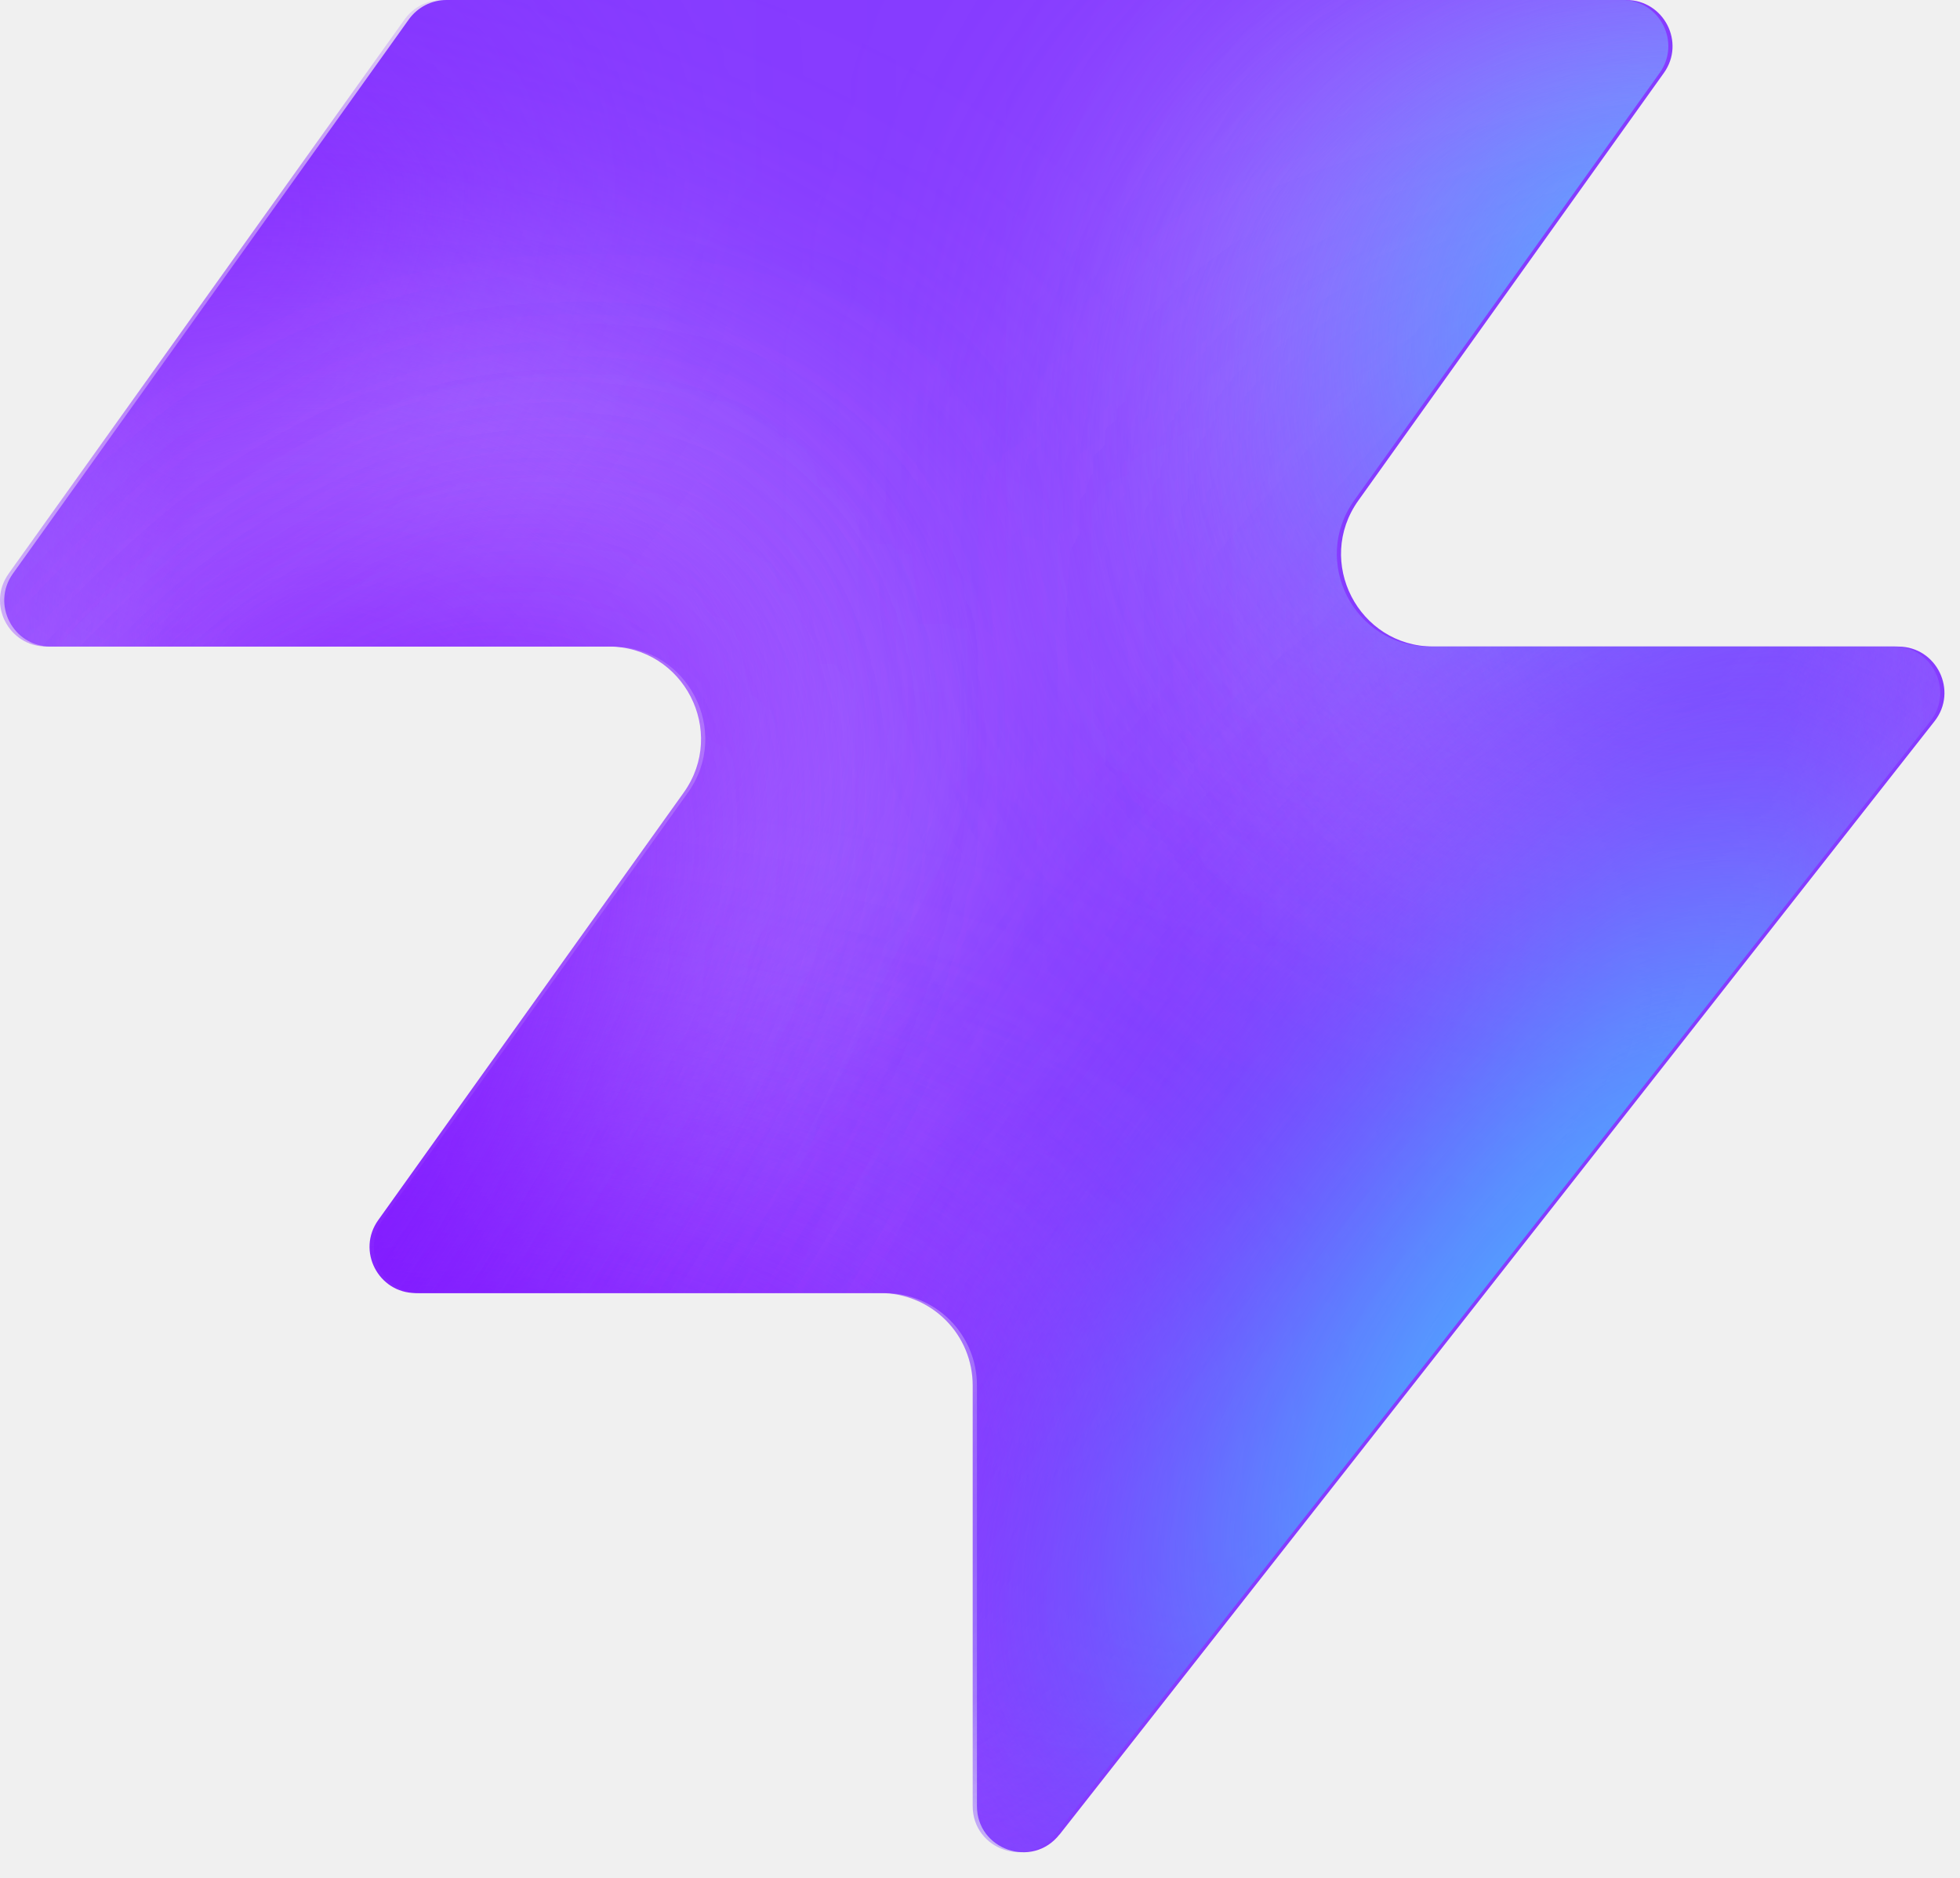
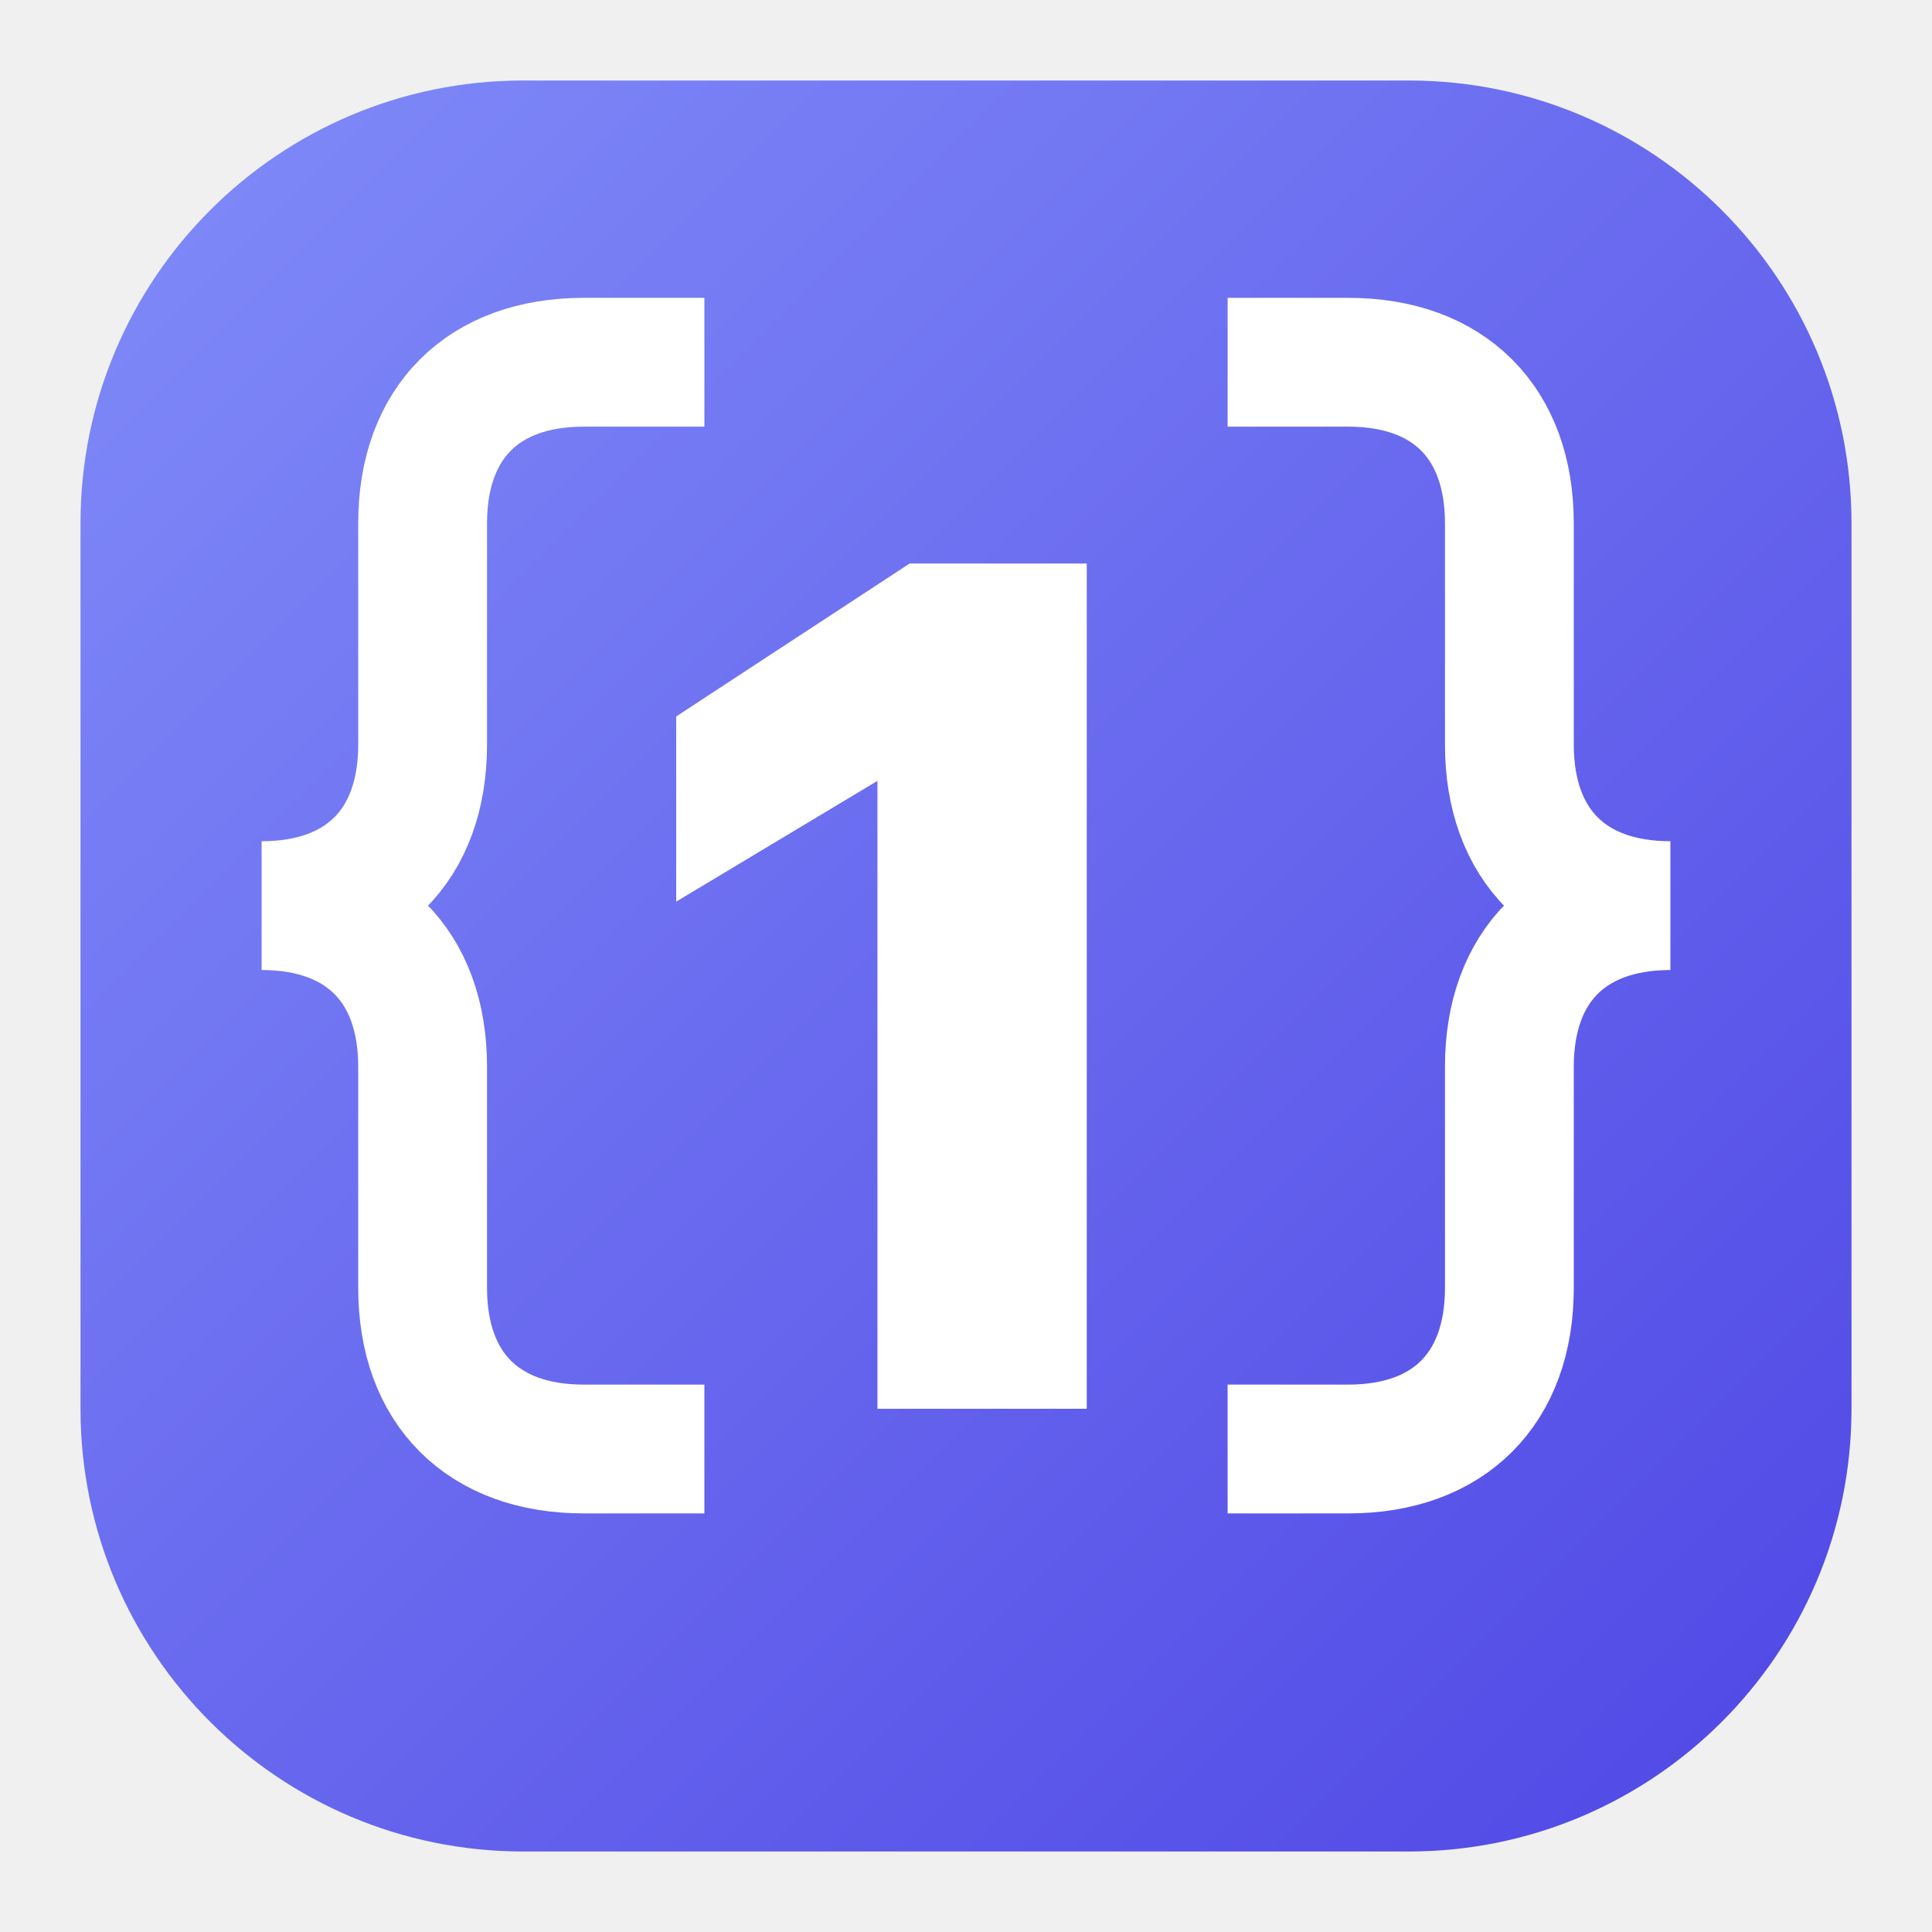
- <svg xmlns="http://www.w3.org/2000/svg" width="48" height="46" fill="none" viewBox="0 0 48 46">
-   <path fill="#863bff" d="M25.946 44.938c-.664.845-2.021.375-2.021-.698V33.937a2.26 2.26 0 0 0-2.262-2.262H10.287c-.92 0-1.456-1.04-.92-1.788l7.48-10.471c1.07-1.497 0-3.578-1.842-3.578H1.237c-.92 0-1.456-1.04-.92-1.788L10.013.474c.214-.297.556-.474.92-.474h28.894c.92 0 1.456 1.04.92 1.788l-7.48 10.471c-1.07 1.498 0 3.579 1.842 3.579h11.377c.943 0 1.473 1.088.89 1.83L25.947 44.94z" style="fill:#863bff;fill:color(display-p3 .525 .23 1);fill-opacity:1" />
-   <mask id="a" width="48" height="46" x="0" y="0" maskUnits="userSpaceOnUse" style="mask-type:alpha">
-     <path fill="#000" d="M25.842 44.938c-.664.844-2.021.375-2.021-.698V33.937a2.26 2.26 0 0 0-2.262-2.262H10.183c-.92 0-1.456-1.04-.92-1.788l7.48-10.471c1.07-1.498 0-3.579-1.842-3.579H1.133c-.92 0-1.456-1.04-.92-1.787L9.91.473c.214-.297.556-.474.92-.474h28.894c.92 0 1.456 1.04.92 1.788l-7.48 10.471c-1.07 1.498 0 3.578 1.842 3.578h11.377c.943 0 1.473 1.088.89 1.832L25.843 44.94z" style="fill:#000;fill-opacity:1" />
-   </mask>
-   <g mask="url(#a)">
-     <g filter="url(#b)">
-       <ellipse cx="5.508" cy="14.704" fill="#ede6ff" rx="5.508" ry="14.704" style="fill:#ede6ff;fill:color(display-p3 .927 .903 1);fill-opacity:1" transform="matrix(.00324 1 1 -.00324 -4.47 31.516)" />
-     </g>
-     <g filter="url(#c)">
-       <ellipse cx="10.399" cy="29.851" fill="#ede6ff" rx="10.399" ry="29.851" style="fill:#ede6ff;fill:color(display-p3 .927 .903 1);fill-opacity:1" transform="matrix(.00324 1 1 -.00324 -39.328 7.883)" />
-     </g>
-     <g filter="url(#d)">
-       <ellipse cx="5.508" cy="30.487" fill="#7e14ff" rx="5.508" ry="30.487" style="fill:#7e14ff;fill:color(display-p3 .492 .077 1);fill-opacity:1" transform="rotate(89.814 -25.913 -14.639)scale(1 -1)" />
-     </g>
-     <g filter="url(#e)">
-       <ellipse cx="5.508" cy="30.599" fill="#7e14ff" rx="5.508" ry="30.599" style="fill:#7e14ff;fill:color(display-p3 .492 .077 1);fill-opacity:1" transform="rotate(89.814 -32.644 -3.334)scale(1 -1)" />
-     </g>
-     <g filter="url(#f)">
-       <ellipse cx="5.508" cy="30.599" fill="#7e14ff" rx="5.508" ry="30.599" style="fill:#7e14ff;fill:color(display-p3 .492 .077 1);fill-opacity:1" transform="matrix(.00324 1 1 -.00324 -34.34 30.47)" />
-     </g>
-     <g filter="url(#g)">
-       <ellipse cx="14.072" cy="22.078" fill="#ede6ff" rx="14.072" ry="22.078" style="fill:#ede6ff;fill:color(display-p3 .927 .903 1);fill-opacity:1" transform="rotate(93.35 24.506 48.493)scale(-1 1)" />
-     </g>
-     <g filter="url(#h)">
-       <ellipse cx="3.47" cy="21.501" fill="#7e14ff" rx="3.47" ry="21.501" style="fill:#7e14ff;fill:color(display-p3 .492 .077 1);fill-opacity:1" transform="rotate(89.009 28.708 47.59)scale(-1 1)" />
-     </g>
-     <g filter="url(#i)">
-       <ellipse cx="3.47" cy="21.501" fill="#7e14ff" rx="3.47" ry="21.501" style="fill:#7e14ff;fill:color(display-p3 .492 .077 1);fill-opacity:1" transform="rotate(89.009 28.708 47.59)scale(-1 1)" />
-     </g>
-     <g filter="url(#j)">
-       <ellipse cx=".387" cy="8.972" fill="#7e14ff" rx="4.407" ry="29.108" style="fill:#7e14ff;fill:color(display-p3 .492 .077 1);fill-opacity:1" transform="rotate(39.51 .387 8.972)" />
-     </g>
-     <g filter="url(#k)">
-       <ellipse cx="47.523" cy="-6.092" fill="#7e14ff" rx="4.407" ry="29.108" style="fill:#7e14ff;fill:color(display-p3 .492 .077 1);fill-opacity:1" transform="rotate(37.892 47.523 -6.092)" />
-     </g>
-     <g filter="url(#l)">
-       <ellipse cx="41.412" cy="6.333" fill="#47bfff" rx="5.971" ry="9.665" style="fill:#47bfff;fill:color(display-p3 .28 .748 1);fill-opacity:1" transform="rotate(37.892 41.412 6.333)" />
-     </g>
-     <g filter="url(#m)">
-       <ellipse cx="-1.879" cy="38.332" fill="#7e14ff" rx="4.407" ry="29.108" style="fill:#7e14ff;fill:color(display-p3 .492 .077 1);fill-opacity:1" transform="rotate(37.892 -1.88 38.332)" />
-     </g>
-     <g filter="url(#n)">
-       <ellipse cx="-1.879" cy="38.332" fill="#7e14ff" rx="4.407" ry="29.108" style="fill:#7e14ff;fill:color(display-p3 .492 .077 1);fill-opacity:1" transform="rotate(37.892 -1.88 38.332)" />
-     </g>
-     <g filter="url(#o)">
-       <ellipse cx="35.651" cy="29.907" fill="#7e14ff" rx="4.407" ry="29.108" style="fill:#7e14ff;fill:color(display-p3 .492 .077 1);fill-opacity:1" transform="rotate(37.892 35.651 29.907)" />
-     </g>
-     <g filter="url(#p)">
-       <ellipse cx="38.418" cy="32.4" fill="#47bfff" rx="5.971" ry="15.297" style="fill:#47bfff;fill:color(display-p3 .28 .748 1);fill-opacity:1" transform="rotate(37.892 38.418 32.4)" />
-     </g>
-   </g>
+ <svg xmlns="http://www.w3.org/2000/svg" width="48" height="48" viewBox="0 0 48 48" fill="none">
  <defs>
-     <filter id="b" width="60.045" height="41.654" x="-19.77" y="16.149" color-interpolation-filters="sRGB" filterUnits="userSpaceOnUse">
-       <feFlood flood-opacity="0" result="BackgroundImageFix" />
-       <feBlend in="SourceGraphic" in2="BackgroundImageFix" result="shape" />
-       <feGaussianBlur result="effect1_foregroundBlur_2002_17158" stdDeviation="7.659" />
-     </filter>
-     <filter id="c" width="90.34" height="51.437" x="-54.613" y="-7.533" color-interpolation-filters="sRGB" filterUnits="userSpaceOnUse">
-       <feFlood flood-opacity="0" result="BackgroundImageFix" />
-       <feBlend in="SourceGraphic" in2="BackgroundImageFix" result="shape" />
-       <feGaussianBlur result="effect1_foregroundBlur_2002_17158" stdDeviation="7.659" />
-     </filter>
-     <filter id="d" width="79.355" height="29.4" x="-49.64" y="2.03" color-interpolation-filters="sRGB" filterUnits="userSpaceOnUse">
-       <feFlood flood-opacity="0" result="BackgroundImageFix" />
-       <feBlend in="SourceGraphic" in2="BackgroundImageFix" result="shape" />
-       <feGaussianBlur result="effect1_foregroundBlur_2002_17158" stdDeviation="4.596" />
-     </filter>
-     <filter id="e" width="79.579" height="29.4" x="-45.045" y="20.029" color-interpolation-filters="sRGB" filterUnits="userSpaceOnUse">
-       <feFlood flood-opacity="0" result="BackgroundImageFix" />
-       <feBlend in="SourceGraphic" in2="BackgroundImageFix" result="shape" />
-       <feGaussianBlur result="effect1_foregroundBlur_2002_17158" stdDeviation="4.596" />
-     </filter>
-     <filter id="f" width="79.579" height="29.4" x="-43.513" y="21.178" color-interpolation-filters="sRGB" filterUnits="userSpaceOnUse">
-       <feFlood flood-opacity="0" result="BackgroundImageFix" />
-       <feBlend in="SourceGraphic" in2="BackgroundImageFix" result="shape" />
-       <feGaussianBlur result="effect1_foregroundBlur_2002_17158" stdDeviation="4.596" />
-     </filter>
-     <filter id="g" width="74.749" height="58.852" x="15.756" y="-17.901" color-interpolation-filters="sRGB" filterUnits="userSpaceOnUse">
-       <feFlood flood-opacity="0" result="BackgroundImageFix" />
-       <feBlend in="SourceGraphic" in2="BackgroundImageFix" result="shape" />
-       <feGaussianBlur result="effect1_foregroundBlur_2002_17158" stdDeviation="7.659" />
-     </filter>
-     <filter id="h" width="61.377" height="25.362" x="23.548" y="2.284" color-interpolation-filters="sRGB" filterUnits="userSpaceOnUse">
-       <feFlood flood-opacity="0" result="BackgroundImageFix" />
-       <feBlend in="SourceGraphic" in2="BackgroundImageFix" result="shape" />
-       <feGaussianBlur result="effect1_foregroundBlur_2002_17158" stdDeviation="4.596" />
-     </filter>
-     <filter id="i" width="61.377" height="25.362" x="23.548" y="2.284" color-interpolation-filters="sRGB" filterUnits="userSpaceOnUse">
-       <feFlood flood-opacity="0" result="BackgroundImageFix" />
-       <feBlend in="SourceGraphic" in2="BackgroundImageFix" result="shape" />
-       <feGaussianBlur result="effect1_foregroundBlur_2002_17158" stdDeviation="4.596" />
-     </filter>
-     <filter id="j" width="56.045" height="63.649" x="-27.636" y="-22.853" color-interpolation-filters="sRGB" filterUnits="userSpaceOnUse">
-       <feFlood flood-opacity="0" result="BackgroundImageFix" />
-       <feBlend in="SourceGraphic" in2="BackgroundImageFix" result="shape" />
-       <feGaussianBlur result="effect1_foregroundBlur_2002_17158" stdDeviation="4.596" />
-     </filter>
-     <filter id="k" width="54.814" height="64.646" x="20.116" y="-38.415" color-interpolation-filters="sRGB" filterUnits="userSpaceOnUse">
-       <feFlood flood-opacity="0" result="BackgroundImageFix" />
-       <feBlend in="SourceGraphic" in2="BackgroundImageFix" result="shape" />
-       <feGaussianBlur result="effect1_foregroundBlur_2002_17158" stdDeviation="4.596" />
-     </filter>
-     <filter id="l" width="33.541" height="35.313" x="24.641" y="-11.323" color-interpolation-filters="sRGB" filterUnits="userSpaceOnUse">
-       <feFlood flood-opacity="0" result="BackgroundImageFix" />
-       <feBlend in="SourceGraphic" in2="BackgroundImageFix" result="shape" />
-       <feGaussianBlur result="effect1_foregroundBlur_2002_17158" stdDeviation="4.596" />
-     </filter>
-     <filter id="m" width="54.814" height="64.646" x="-29.286" y="6.009" color-interpolation-filters="sRGB" filterUnits="userSpaceOnUse">
-       <feFlood flood-opacity="0" result="BackgroundImageFix" />
-       <feBlend in="SourceGraphic" in2="BackgroundImageFix" result="shape" />
-       <feGaussianBlur result="effect1_foregroundBlur_2002_17158" stdDeviation="4.596" />
-     </filter>
-     <filter id="n" width="54.814" height="64.646" x="-29.286" y="6.009" color-interpolation-filters="sRGB" filterUnits="userSpaceOnUse">
-       <feFlood flood-opacity="0" result="BackgroundImageFix" />
-       <feBlend in="SourceGraphic" in2="BackgroundImageFix" result="shape" />
-       <feGaussianBlur result="effect1_foregroundBlur_2002_17158" stdDeviation="4.596" />
-     </filter>
-     <filter id="o" width="54.814" height="64.646" x="8.244" y="-2.416" color-interpolation-filters="sRGB" filterUnits="userSpaceOnUse">
-       <feFlood flood-opacity="0" result="BackgroundImageFix" />
-       <feBlend in="SourceGraphic" in2="BackgroundImageFix" result="shape" />
-       <feGaussianBlur result="effect1_foregroundBlur_2002_17158" stdDeviation="4.596" />
-     </filter>
-     <filter id="p" width="39.409" height="43.623" x="18.713" y="10.588" color-interpolation-filters="sRGB" filterUnits="userSpaceOnUse">
-       <feFlood flood-opacity="0" result="BackgroundImageFix" />
-       <feBlend in="SourceGraphic" in2="BackgroundImageFix" result="shape" />
-       <feGaussianBlur result="effect1_foregroundBlur_2002_17158" stdDeviation="4.596" />
-     </filter>
+     <linearGradient id="g" x1="2" y1="2" x2="46" y2="46" gradientUnits="userSpaceOnUse">
+       <stop stop-color="#818cf8" />
+       <stop offset="1" stop-color="#4f46e5" />
+     </linearGradient>
  </defs>
+   <rect x="2" y="2" width="44" height="44" rx="11" fill="url(#g)" />
+   <path d="M17.5 9h-3c-2.5 0-4 1.5-4 4v5.5c0 2.5-1.5 4-4 4 2.5 0 4 1.5 4 4V32c0 2.5 1.5 4 4 4h3" stroke="#fff" stroke-width="3.2" fill="none" />
+   <path d="M30.5 9h3c2.5 0 4 1.5 4 4v5.5c0 2.5 1.5 4 4 4-2.5 0-4 1.5-4 4V32c0 2.5-1.5 4-4 4h-3" stroke="#fff" stroke-width="3.2" fill="none" />
+   <path fill="#fff" d="M27 13v22h-5.2V19.4l-5 3v-4.6l5.8-3.8H27Z" />
</svg>
